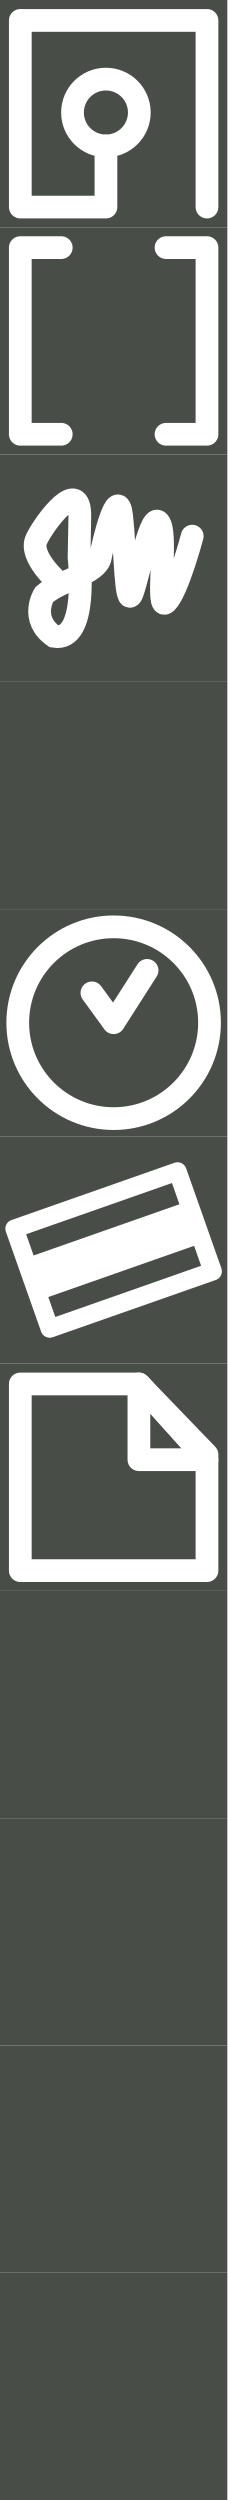
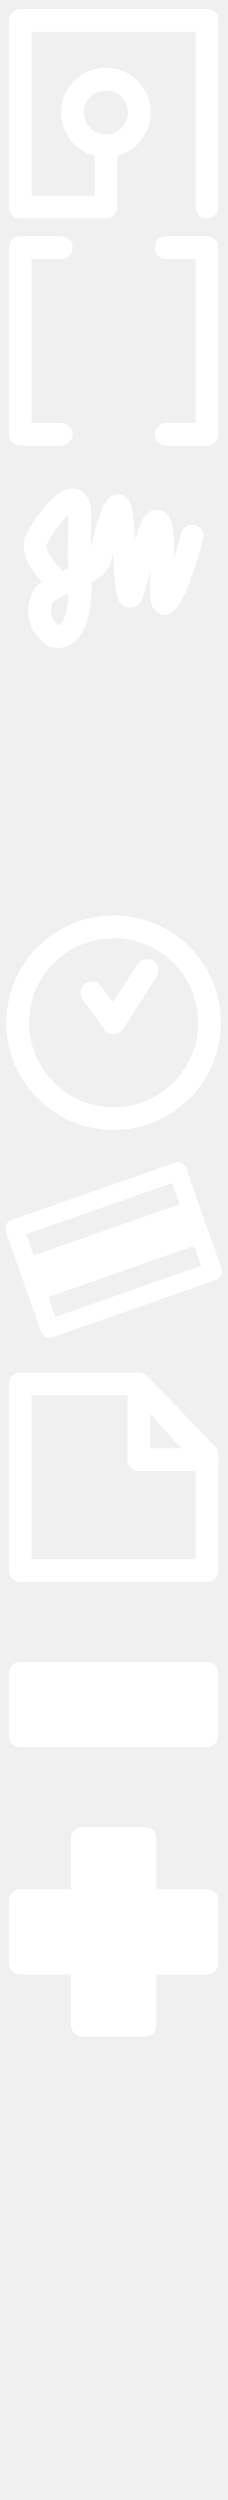
- <svg xmlns="http://www.w3.org/2000/svg" width="10" height="110" viewBox="0 0 10 110" version="1.1" id="svg14">
+ <svg xmlns="http://www.w3.org/2000/svg" width="10" height="110" viewBox="0 0 10 110" version="1.1" id="svg14" preserveAspectRatio="none">
  <defs id="defs18" />
-   <g id="layer1" style="display:none" transform="translate(0,-28.95606)" />
+   <g id="layer1" style="display:none" transform="translate(0,-28.95606)">
+     <rect style="display:inline;opacity:1;vector-effect:none;fill:#494d48;fill-opacity:1;stroke:none;stroke-width:3.269;stroke-linecap:round;stroke-linejoin:round;stroke-miterlimit:4;stroke-dasharray:none;stroke-dashoffset:0;stroke-opacity:1" id="rect4499-0" width="10" height="10" x="1.5367431e-007" y="38.957" />
+     <rect style="display:inline;opacity:1;vector-effect:none;fill:#494d48;fill-opacity:1;stroke:none;stroke-width:3.269;stroke-linecap:round;stroke-linejoin:round;stroke-miterlimit:4;stroke-dasharray:none;stroke-dashoffset:0;stroke-opacity:1" id="rect4499-03" width="10" height="10" x="-2.4632573e-007" y="28.956" />
+     <rect style="display:inline;opacity:1;vector-effect:none;fill:#494d48;fill-opacity:1;stroke:none;stroke-width:3.269;stroke-linecap:round;stroke-linejoin:round;stroke-miterlimit:4;stroke-dasharray:none;stroke-dashoffset:0;stroke-opacity:1" id="rect4499-9" width="10" height="10" x="1.5367431e-007" y="48.957" />
+     <rect style="display:inline;opacity:1;vector-effect:none;fill:#494d48;fill-opacity:1;stroke:none;stroke-width:3.269;stroke-linecap:round;stroke-linejoin:round;stroke-miterlimit:4;stroke-dasharray:none;stroke-dashoffset:0;stroke-opacity:1" id="rect4499-4" width="10" height="10" x="-7.5762784e-007" y="78.956" />
+     <rect style="display:inline;opacity:1;vector-effect:none;fill:#494d48;fill-opacity:1;stroke:none;stroke-width:3.269;stroke-linecap:round;stroke-linejoin:round;stroke-miterlimit:4;stroke-dasharray:none;stroke-dashoffset:0;stroke-opacity:1" id="rect4499-7" width="10" height="10" x="-1.615814e-007" y="88.956" />
+     <rect style="display:inline;opacity:1;vector-effect:none;fill:#494d48;fill-opacity:1;stroke:none;stroke-width:3.269;stroke-linecap:round;stroke-linejoin:round;stroke-miterlimit:4;stroke-dasharray:none;stroke-dashoffset:0;stroke-opacity:1" id="rect4499-2" width="10" height="10" x="-7.5762784e-007" y="68.956" />
+     <rect style="display:inline;opacity:1;vector-effect:none;fill:#494d48;fill-opacity:1;stroke:none;stroke-width:3.269;stroke-linecap:round;stroke-linejoin:round;stroke-miterlimit:4;stroke-dasharray:none;stroke-dashoffset:0;stroke-opacity:1" id="rect4499-2-8" width="10" height="10" x="1.5367431e-007" y="58.957" />
+     <rect style="display:inline;opacity:1;vector-effect:none;fill:#494d48;fill-opacity:1;stroke:none;stroke-width:3.269;stroke-linecap:round;stroke-linejoin:round;stroke-miterlimit:4;stroke-dasharray:none;stroke-dashoffset:0;stroke-opacity:1" id="rect4499-2-2" width="10" height="10" x="-1.615814e-007" y="98.956" />
+     <rect style="display:inline;opacity:1;vector-effect:none;fill:#494d48;fill-opacity:1;stroke:none;stroke-width:3.269;stroke-linecap:round;stroke-linejoin:round;stroke-miterlimit:4;stroke-dasharray:none;stroke-dashoffset:0;stroke-opacity:1" id="rect4499-2-9" width="10" height="10" x="-1.615814e-007" y="108.956" />
+     <rect style="display:inline;opacity:1;vector-effect:none;fill:#494d48;fill-opacity:1;stroke:none;stroke-width:3.269;stroke-linecap:round;stroke-linejoin:round;stroke-miterlimit:4;stroke-dasharray:none;stroke-dashoffset:0;stroke-opacity:1" id="rect4499-2-23" width="10" height="10" x="-1.615814e-007" y="118.956" />
+     <rect style="display:inline;opacity:1;vector-effect:none;fill:#494d48;fill-opacity:1;stroke:none;stroke-width:3.269;stroke-linecap:round;stroke-linejoin:round;stroke-miterlimit:4;stroke-dasharray:none;stroke-dashoffset:0;stroke-opacity:1" id="rect4499-2-1" width="10" height="10" x="4.9050734e-015" y="128.956" />
+   </g>
  <g id="layer2" transform="translate(0,-28.95606)">
-     <rect style="display:inline;opacity:1;vector-effect:none;fill:#494d48;fill-opacity:1;stroke:none;stroke-width:3.269;stroke-linecap:round;stroke-linejoin:round;stroke-miterlimit:4;stroke-dasharray:none;stroke-dashoffset:0;stroke-opacity:1" id="rect4499-0" width="10" height="10" x="1.5367431e-007" y="38.957" />
-     <rect style="display:inline;opacity:1;vector-effect:none;fill:#494d48;fill-opacity:1;stroke:none;stroke-width:3.269;stroke-linecap:round;stroke-linejoin:round;stroke-miterlimit:4;stroke-dasharray:none;stroke-dashoffset:0;stroke-opacity:1" id="rect4499-03" width="10" height="10" x="-2.463257e-007" y="28.956" />
-     <rect style="display:inline;opacity:1;vector-effect:none;fill:#494d48;fill-opacity:1;stroke:none;stroke-width:3.269;stroke-linecap:round;stroke-linejoin:round;stroke-miterlimit:4;stroke-dasharray:none;stroke-dashoffset:0;stroke-opacity:1" id="rect4499-9" width="10" height="10" x="1.5367431e-007" y="48.957" />
-     <path d="M 2.695,39.851 H 0.893 v 8.213 H 2.695 m 4.61,0 h 1.802 v -8.213 h -1.802" id="path2" style="vector-effect:none;fill:none;stroke:#ffffff;stroke-width:1;stroke-linecap:round;stroke-linejoin:round;stroke-miterlimit:4;stroke-dasharray:none" />
+     <path d="M 2.695,39.851 H 0.893 v 8.213 H 2.695 m 4.61,0 h 1.802 v -8.213 h -1.802" id="path2" style="vector-effect:none;fill:none;stroke:#ffffff;stroke-width:1.002;stroke-linecap:round;stroke-linejoin:round;stroke-miterlimit:4;stroke-dasharray:none" />
    <path d="m 9.107,38.067 v -8.213 H 0.894 v 8.213 H 4.661 v -2.687" id="path4" style="vector-effect:none;fill:none;stroke:#ffffff;stroke-width:1;stroke-linecap:round;stroke-linejoin:round;stroke-miterlimit:4;stroke-dasharray:none" />
    <path d="m 6.13,33.907 a 1.47,1.47 0 0 1 -1.47,1.47 1.47,1.47 0 0 1 -1.47,-1.47 1.47,1.47 0 0 1 1.47,-1.47 1.47,1.47 0 0 1 1.47,1.47 z" id="path6" style="vector-effect:none;fill:none;stroke:#ffffff;stroke-width:1;stroke-linecap:round;stroke-linejoin:round;stroke-miterlimit:4;stroke-dasharray:none" />
    <path style="fill:none;stroke:#ffffff;stroke-width:1;stroke-linecap:round;stroke-miterlimit:4;stroke-dasharray:none" id="path10" d="m 2.608,54.617 c 0,0 -1.37,-1.169 -1,-1.938 0.367,-0.768 1.94,-2.844 1.904,-0.969 l -0.033,1.771 c 0,0 0.434,3.742 -1.102,3.475 -1.102,-0.768 -0.434,-1.837 -0.434,-1.837 0.768,-0.668 2.339,-0.902 2.472,-1.637 0.134,-0.735 0.768,-3.274 0.935,-1.837 0.167,1.437 0.167,4.209 0.468,3.408 0.301,-0.802 0.835,-3.742 1.203,-3.074 0.367,0.668 -0.2,3.976 0.301,3.474 0.501,-0.501 1.136,-2.907 1.136,-2.907" />
-     <rect style="display:inline;opacity:1;vector-effect:none;fill:#494d48;fill-opacity:1;stroke:none;stroke-width:3.269;stroke-linecap:round;stroke-linejoin:round;stroke-miterlimit:4;stroke-dasharray:none;stroke-dashoffset:0;stroke-opacity:1" id="rect4499-4" width="10" height="10" x="-7.5762784e-007" y="78.956" />
-     <rect style="display:inline;opacity:1;vector-effect:none;fill:#494d48;fill-opacity:1;stroke:none;stroke-width:3.269;stroke-linecap:round;stroke-linejoin:round;stroke-miterlimit:4;stroke-dasharray:none;stroke-dashoffset:0;stroke-opacity:1" id="rect4499-7" width="10" height="10" x="-1.6158143e-007" y="88.956" />
    <path style="opacity:1;vector-effect:none;fill:none;fill-opacity:1;stroke:#ffffff;stroke-width:1;stroke-linecap:round;stroke-linejoin:round;stroke-miterlimit:4;stroke-dasharray:none;stroke-dashoffset:0;stroke-opacity:1" d="M 0.893,89.85 H 6.112 L 9.107,92.957 v 5.106 H 0.893 Z" id="rect4581" />
    <path style="fill:none;stroke:#ffffff;stroke-width:1;stroke-linecap:butt;stroke-linejoin:miter;stroke-miterlimit:4;stroke-dasharray:none;stroke-opacity:1" d="M 9.107,93.181 6.112,89.85" id="path4583" />
-     <path style="opacity:1;vector-effect:none;fill:none;fill-opacity:1;stroke:#ffffff;stroke-width:1;stroke-linecap:round;stroke-linejoin:round;stroke-miterlimit:4;stroke-dasharray:none;stroke-dashoffset:0;stroke-opacity:1" d="m 6.112,89.85 2.994,3.332 h -2.994 z" id="rect4585" />
+     <path style="opacity:1;vector-effect:none;fill:none;fill-opacity:1;stroke:#ffffff;stroke-width:1.002;stroke-linecap:round;stroke-linejoin:round;stroke-miterlimit:4;stroke-dasharray:none;stroke-dashoffset:0;stroke-opacity:1" d="m 6.112,89.85 2.994,3.332 h -2.994 z" id="rect4585" />
    <path style="opacity:1;vector-effect:none;fill:none;fill-opacity:1;stroke:#ffffff;stroke-width:0.803;stroke-linecap:round;stroke-linejoin:round;stroke-miterlimit:4;stroke-dasharray:none;stroke-dashoffset:0;stroke-opacity:1" d="m 0.637,83.017 7.174,-2.52 1.551,4.398 -7.174,2.52 z" id="rect4676" />
    <rect style="opacity:1;vector-effect:none;fill:#ffffff;fill-opacity:1;stroke:none;stroke-width:0.991;stroke-linecap:round;stroke-linejoin:round;stroke-miterlimit:4;stroke-dasharray:none;stroke-dashoffset:0;stroke-opacity:1" id="rect4692-0" width="7.324" height="1.939" x="-26.875" y="79.929" transform="matrix(0.9434888,-0.3314045,0.332648,0.9430511,0,0)" />
-     <rect style="display:inline;opacity:1;vector-effect:none;fill:#494d48;fill-opacity:1;stroke:none;stroke-width:3.269;stroke-linecap:round;stroke-linejoin:round;stroke-miterlimit:4;stroke-dasharray:none;stroke-dashoffset:0;stroke-opacity:1" id="rect4499-2" width="10" height="10" x="-7.5762784e-007" y="68.956" />
    <ellipse style="opacity:1;vector-effect:none;fill:none;fill-opacity:1;stroke:#ffffff;stroke-width:1;stroke-linecap:round;stroke-linejoin:round;stroke-miterlimit:4;stroke-dasharray:none;stroke-dashoffset:0;stroke-opacity:1" id="path4548-1-2" cx="5" cy="73.956" rx="4.219" ry="4.219" />
    <path style="fill:none;stroke:#ffffff;stroke-width:1;stroke-linecap:round;stroke-linejoin:round;stroke-miterlimit:4;stroke-dasharray:none;stroke-opacity:1" d="m 4.045,72.642 0.955,1.314 1.472,-2.303" id="path4550-3-9" />
-     <rect style="display:inline;opacity:1;vector-effect:none;fill:#494d48;fill-opacity:1;stroke:none;stroke-width:3.269;stroke-linecap:round;stroke-linejoin:round;stroke-miterlimit:4;stroke-dasharray:none;stroke-dashoffset:0;stroke-opacity:1" id="rect4499-2-8" width="10" height="10" x="1.5367431e-007" y="58.957" />
-     <rect style="display:inline;opacity:1;vector-effect:none;fill:#494d48;fill-opacity:1;stroke:none;stroke-width:3.269;stroke-linecap:round;stroke-linejoin:round;stroke-miterlimit:4;stroke-dasharray:none;stroke-dashoffset:0;stroke-opacity:1" id="rect4499-2-2" width="10" height="10" x="-1.6158143e-007" y="98.956" />
-     <rect style="display:inline;opacity:1;vector-effect:none;fill:#494d48;fill-opacity:1;stroke:none;stroke-width:3.269;stroke-linecap:round;stroke-linejoin:round;stroke-miterlimit:4;stroke-dasharray:none;stroke-dashoffset:0;stroke-opacity:1" id="rect4499-2-9" width="10" height="10" x="-1.6158143e-007" y="108.956" />
-     <rect style="display:inline;opacity:1;vector-effect:none;fill:#494d48;fill-opacity:1;stroke:none;stroke-width:3.269;stroke-linecap:round;stroke-linejoin:round;stroke-miterlimit:4;stroke-dasharray:none;stroke-dashoffset:0;stroke-opacity:1" id="rect4499-2-23" width="10" height="10" x="-1.6158143e-007" y="118.956" />
-     <rect style="display:inline;opacity:1;vector-effect:none;fill:#494d48;fill-opacity:1;stroke:none;stroke-width:3.269;stroke-linecap:round;stroke-linejoin:round;stroke-miterlimit:4;stroke-dasharray:none;stroke-dashoffset:0;stroke-opacity:1" id="rect4499-2-1" width="10" height="10" x="-1.7763568e-015" y="128.956" />
+     <path style="display:inline;opacity:1;vector-effect:none;fill:#ffffff;fill-opacity:1;stroke:#ffffff;stroke-width:1.002;stroke-linecap:round;stroke-linejoin:round;stroke-miterlimit:4;stroke-dasharray:none;stroke-dashoffset:0;stroke-opacity:1" d="M 0.893,112.581 H 9.106 v 2.75 H 0.893 Z" id="rect4514-4" />
+     <path style="display:inline;opacity:1;vector-effect:none;fill:#ffffff;fill-opacity:1;stroke:#ffffff;stroke-width:1.002;stroke-linecap:round;stroke-linejoin:round;stroke-miterlimit:4;stroke-dasharray:none;stroke-dashoffset:0;stroke-opacity:1" d="m 6.375,109.85 v 8.213 h -2.75 v -8.213 z" id="rect4514-4-5" />
+     <path style="display:inline;opacity:1;vector-effect:none;fill:#ffffff;fill-opacity:1;stroke:#ffffff;stroke-width:1.002;stroke-linecap:round;stroke-linejoin:round;stroke-miterlimit:4;stroke-dasharray:none;stroke-dashoffset:0;stroke-opacity:1" d="M 0.893,102.581 H 9.106 v 2.75 H 0.893 Z" id="rect4514-4-4" />
  </g>
</svg>
